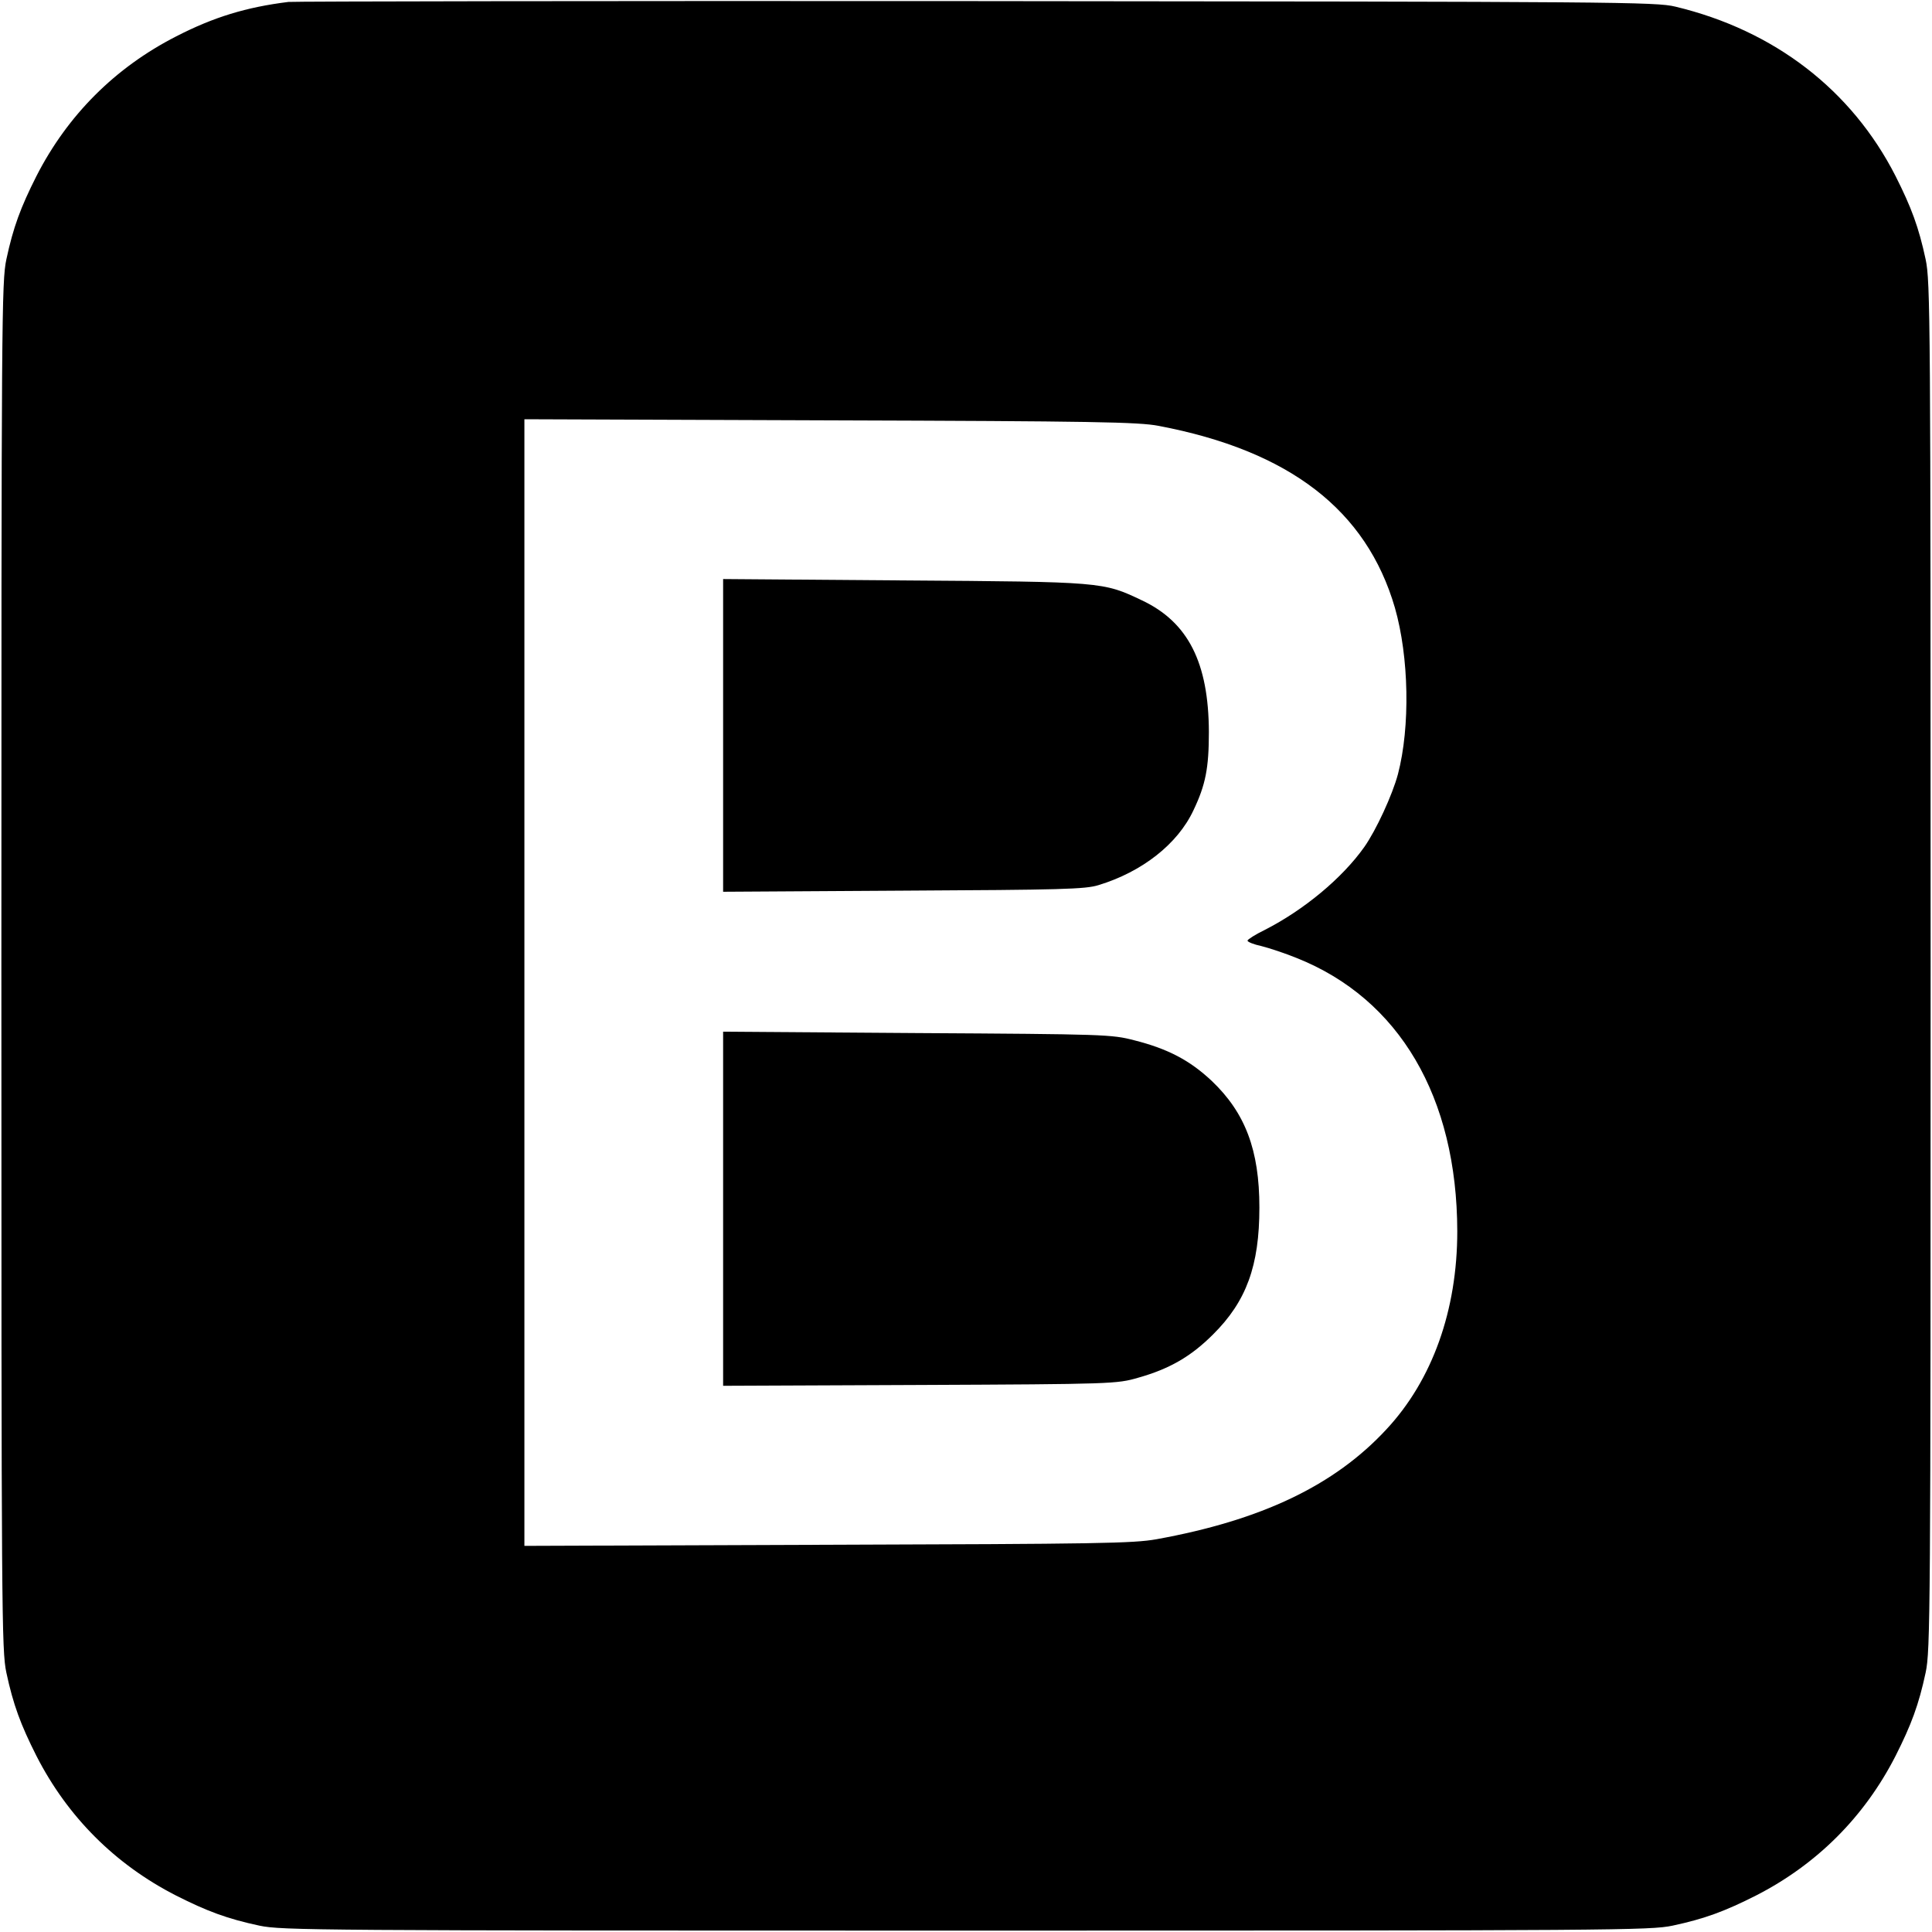
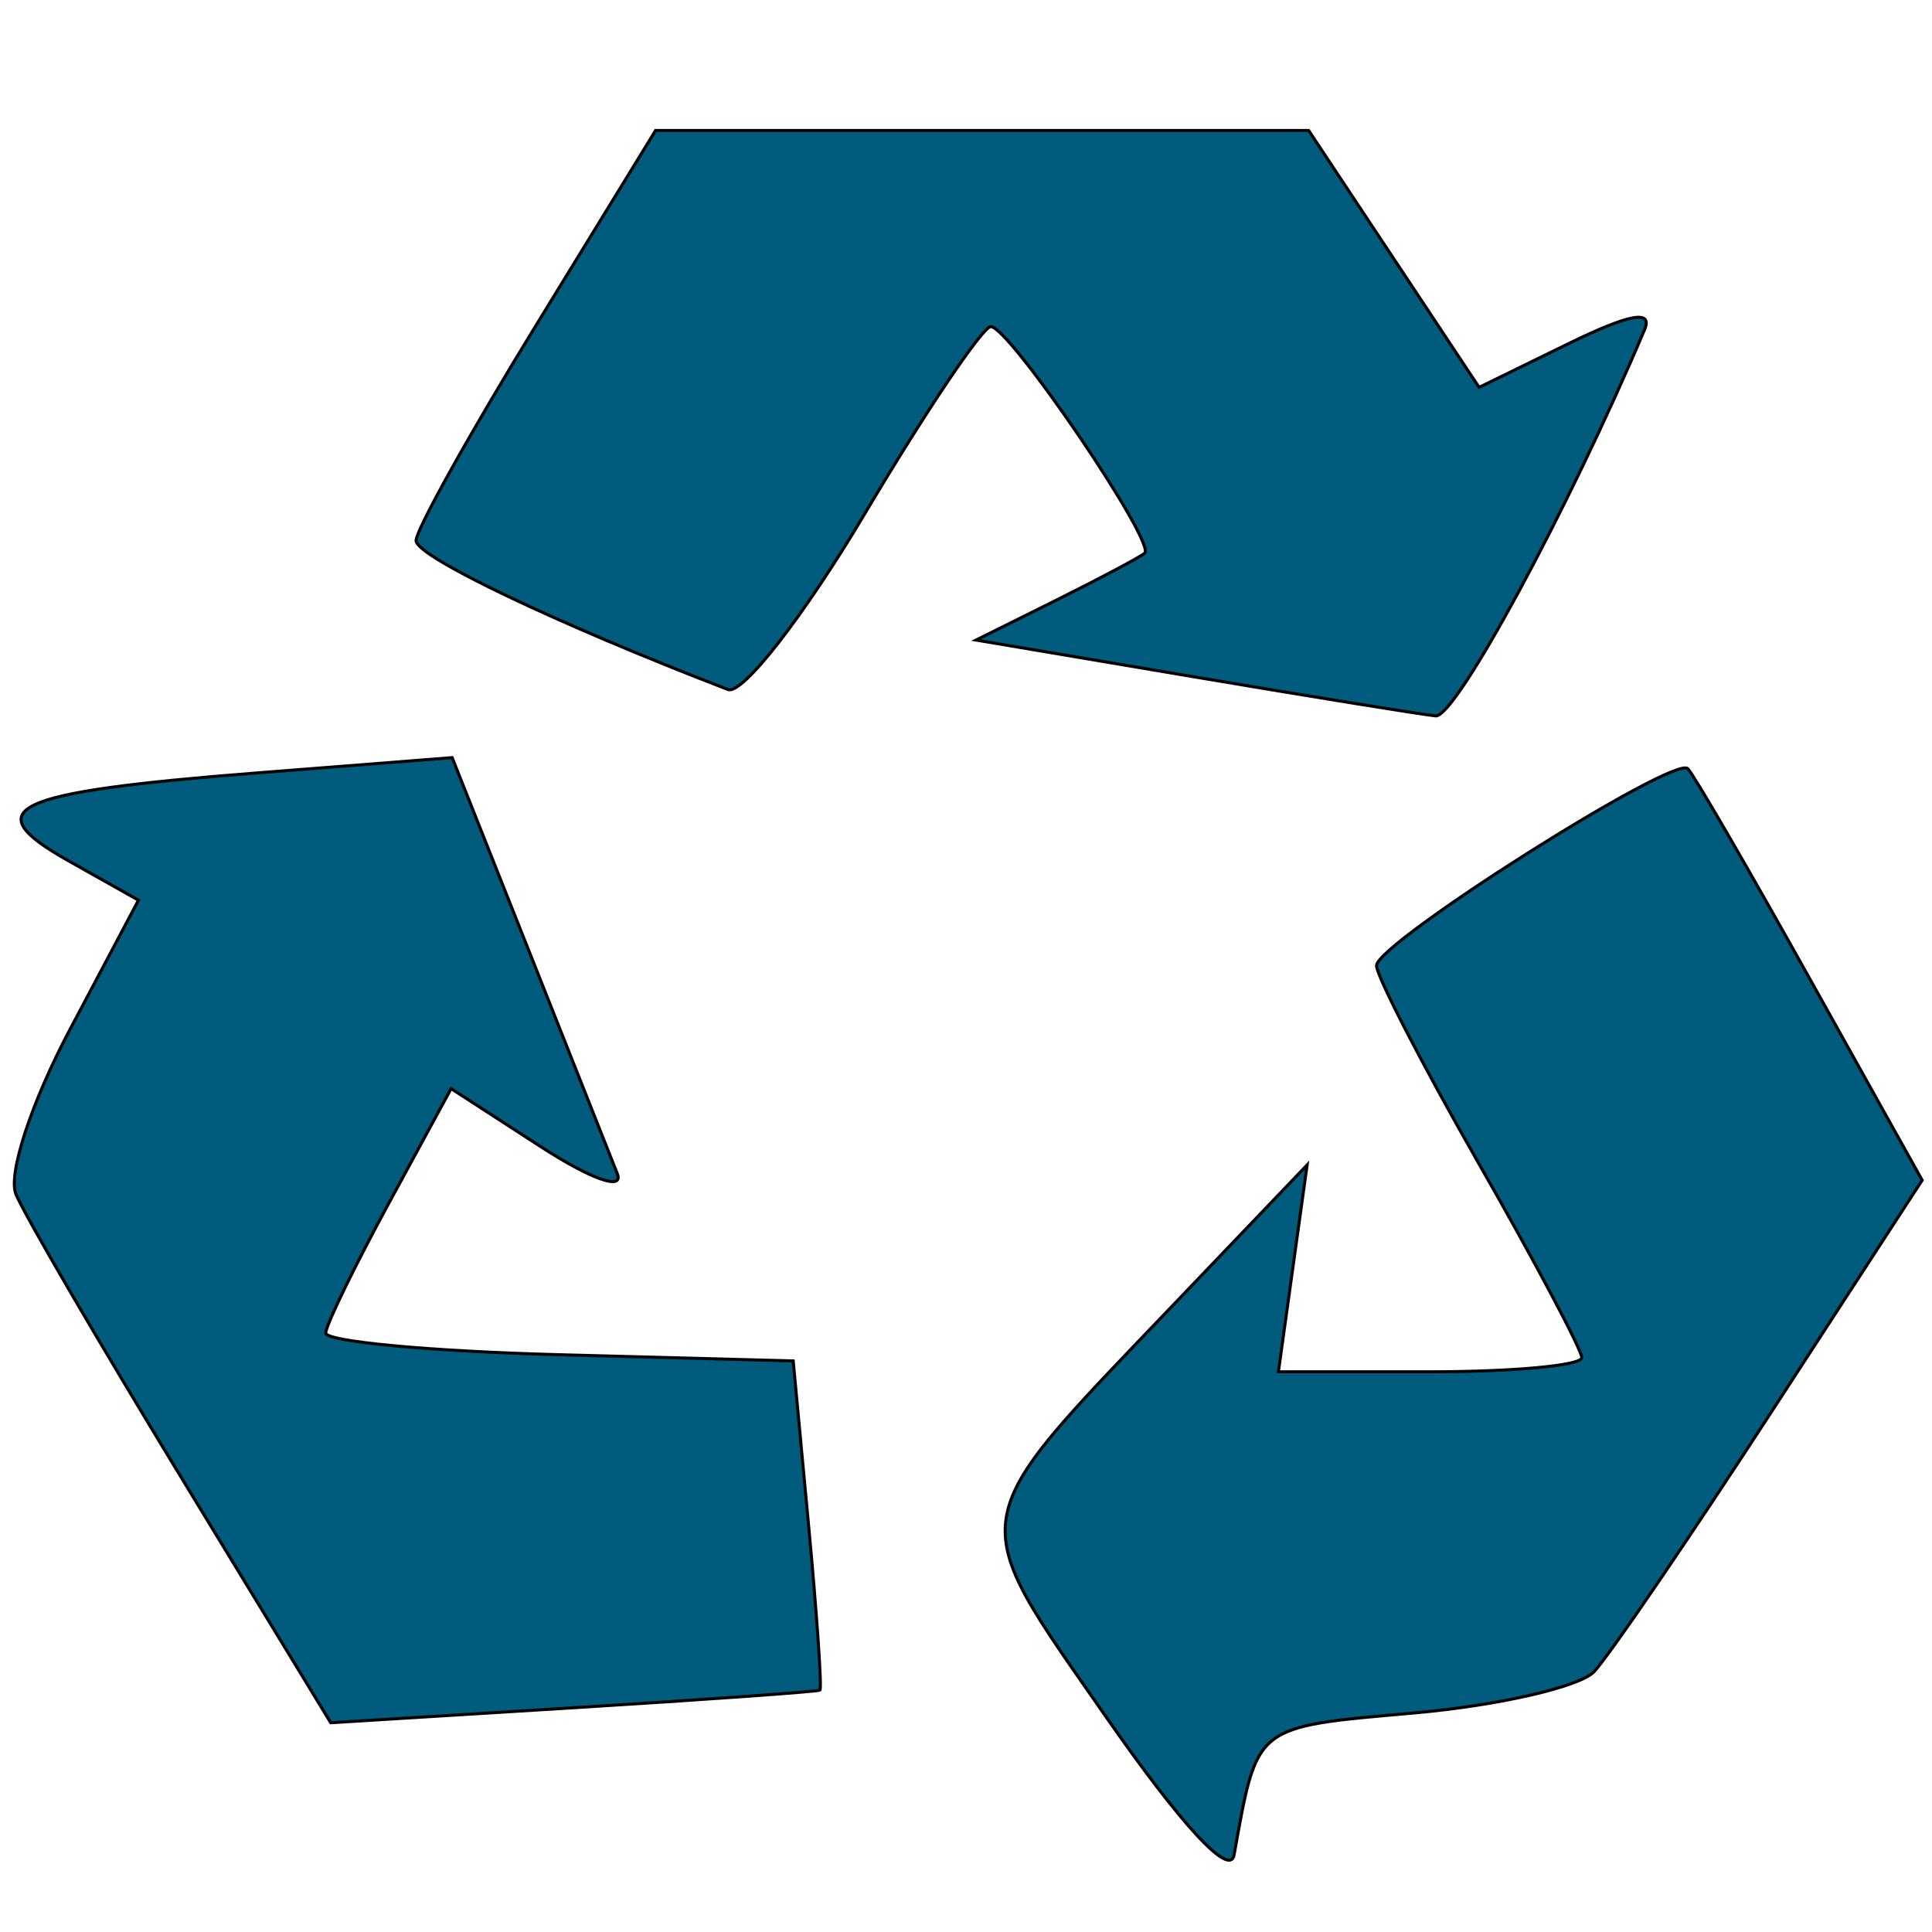
- <svg xmlns="http://www.w3.org/2000/svg" width="933.333" height="933.333" version="1" viewBox="0 0 700 700">
-   <path d="M104.5.7C89.2 2.6 77.4 6.2 63.8 13.2 41.7 24.5 24.5 41.7 13.2 63.8 7.5 75.1 4.8 82.3 2.3 94 .6 102.1.5 114.3.5 350s.1 247.9 1.8 256c2.5 11.7 5.2 18.9 10.9 30.2 11.3 22.1 28.5 39.3 50.6 50.6 11.3 5.7 18.5 8.4 30.2 10.9 8.1 1.7 20.3 1.8 256 1.8s247.9-.1 256-1.8c11.7-2.5 18.9-5.2 30.2-10.9 22.1-11.3 39.3-28.5 50.6-50.6 5.7-11.3 8.4-18.5 10.9-30.2 1.7-8.1 1.8-20.3 1.8-256s-.1-247.9-1.8-256c-2.5-11.7-5.2-18.9-10.9-30.2C670.9 32.6 642.9 11 607 2.4 599.9.7 587.2.6 353.5.4 218.2.3 106.2.5 104.5.7zm315.3 153.6c47.4 9 75.3 30.5 85.6 65.9 5.1 17.8 5.6 43.1 1.1 60.3-2 7.5-7.9 20.3-12.2 26.4-8 11.3-21.9 22.8-36 30-3.5 1.7-6.3 3.5-6.3 3.9 0 .5 2.3 1.4 5.1 2 2.8.7 8.5 2.6 12.7 4.3 37.2 14.8 58.1 50.4 58.2 99 0 28.6-9 53.9-25.7 71.8-18.8 20.3-45.2 32.9-83.3 39.8-8.5 1.5-20.9 1.7-119.2 2l-109.8.4V151.9l110.8.4c95.5.3 111.8.6 119 2z" />
-   <path d="M262 266.5v56.6l65.3-.4c57.2-.3 65.9-.5 70.7-2 15.8-4.8 28.7-14.9 34.4-27.1 4.4-9.2 5.6-15.3 5.6-28.4-.1-25.1-7.5-39.8-24.3-47.7-14.1-6.7-14.2-6.7-86.4-7.2l-65.3-.5v56.7zm0 171.5v64.1l71.3-.3c69.8-.3 71.4-.4 79-2.6 11.4-3.2 19.2-7.7 27.2-15.7 12.1-12 16.8-24.9 16.8-46 0-20.8-5.1-34.3-17.3-45.9-7.9-7.4-15.8-11.6-28.1-14.7-8.1-2.1-10.5-2.2-78.6-2.6l-70.3-.5V438z" />
+ <svg xmlns="http://www.w3.org/2000/svg" width="640" height="640" version="1">
+   <g id="Layer_1">
+     <path id="svg_1" d="m395.261,224.169l-71.93,-12.138l26.501,-13.184c14.575,-7.252 27.791,-14.272 29.367,-15.6c3.917,-3.3 -44.861,-75.117 -50.979,-75.058c-2.689,0.029 -21.428,27.838 -41.641,61.805c-20.36,34.212 -40.622,60.267 -45.43,58.416c-56.898,-21.906 -103.323,-44.07 -103.323,-49.329c0,-3.592 17.852,-35.631 39.672,-71.198l39.672,-64.668l108.167,0l108.167,0l28.235,42.547l28.235,42.547l29.455,-14.398c20.419,-9.981 28.194,-11.414 25.343,-4.673c-25.097,59.365 -62.545,128.585 -69.201,127.914c-4.609,-0.465 -40.748,-6.307 -80.309,-12.982l-0,-0zm-335.473,264.852c-27.374,-44.914 -51.907,-86.967 -54.518,-93.45c-2.68,-6.653 5.128,-30.427 17.924,-54.579l22.671,-42.791l-23.176,-13.044c-30.842,-17.359 -19.378,-22.705 62.437,-29.118l64.66,-5.068l25.363,63.851c13.95,35.118 27.148,68.386 29.329,73.93c2.275,5.781 -8.613,1.935 -25.535,-9.021l-29.502,-19.101l-20.594,37.878c-11.327,20.833 -20.755,40.2 -20.951,43.037c-0.197,2.837 34.567,6.083 77.252,7.214l77.609,2.056l5.065,54.09c2.786,29.75 4.489,54.487 3.786,54.973c-0.703,0.485 -37.452,3.116 -81.664,5.845l-80.385,4.962l-49.77,-81.662l0,0zm306.352,79.358c-46.993,-67.579 -47.81,-62.553 22.037,-135.601l44.837,-46.892l-4.762,34.267l-4.762,34.267l50.245,0c27.634,0 50.245,-2.106 50.245,-4.679c0,-2.574 -15.333,-31.479 -34.072,-64.234c-18.74,-32.756 -34.001,-62.302 -33.915,-65.659c0.195,-7.527 98.426,-69.683 103.096,-65.234c1.85,1.763 20.08,33.163 40.511,69.779l37.147,66.573l-49.982,76.815c-27.491,42.248 -53.903,80.936 -58.694,85.973c-4.791,5.037 -31.582,11.193 -59.536,13.68c-53.356,4.747 -51.904,3.604 -59.727,47.015c-1.369,7.597 -17.334,-9.641 -42.666,-46.071l0,0z" stroke="#000" fill="#005b7c" />
+   </g>
</svg>
